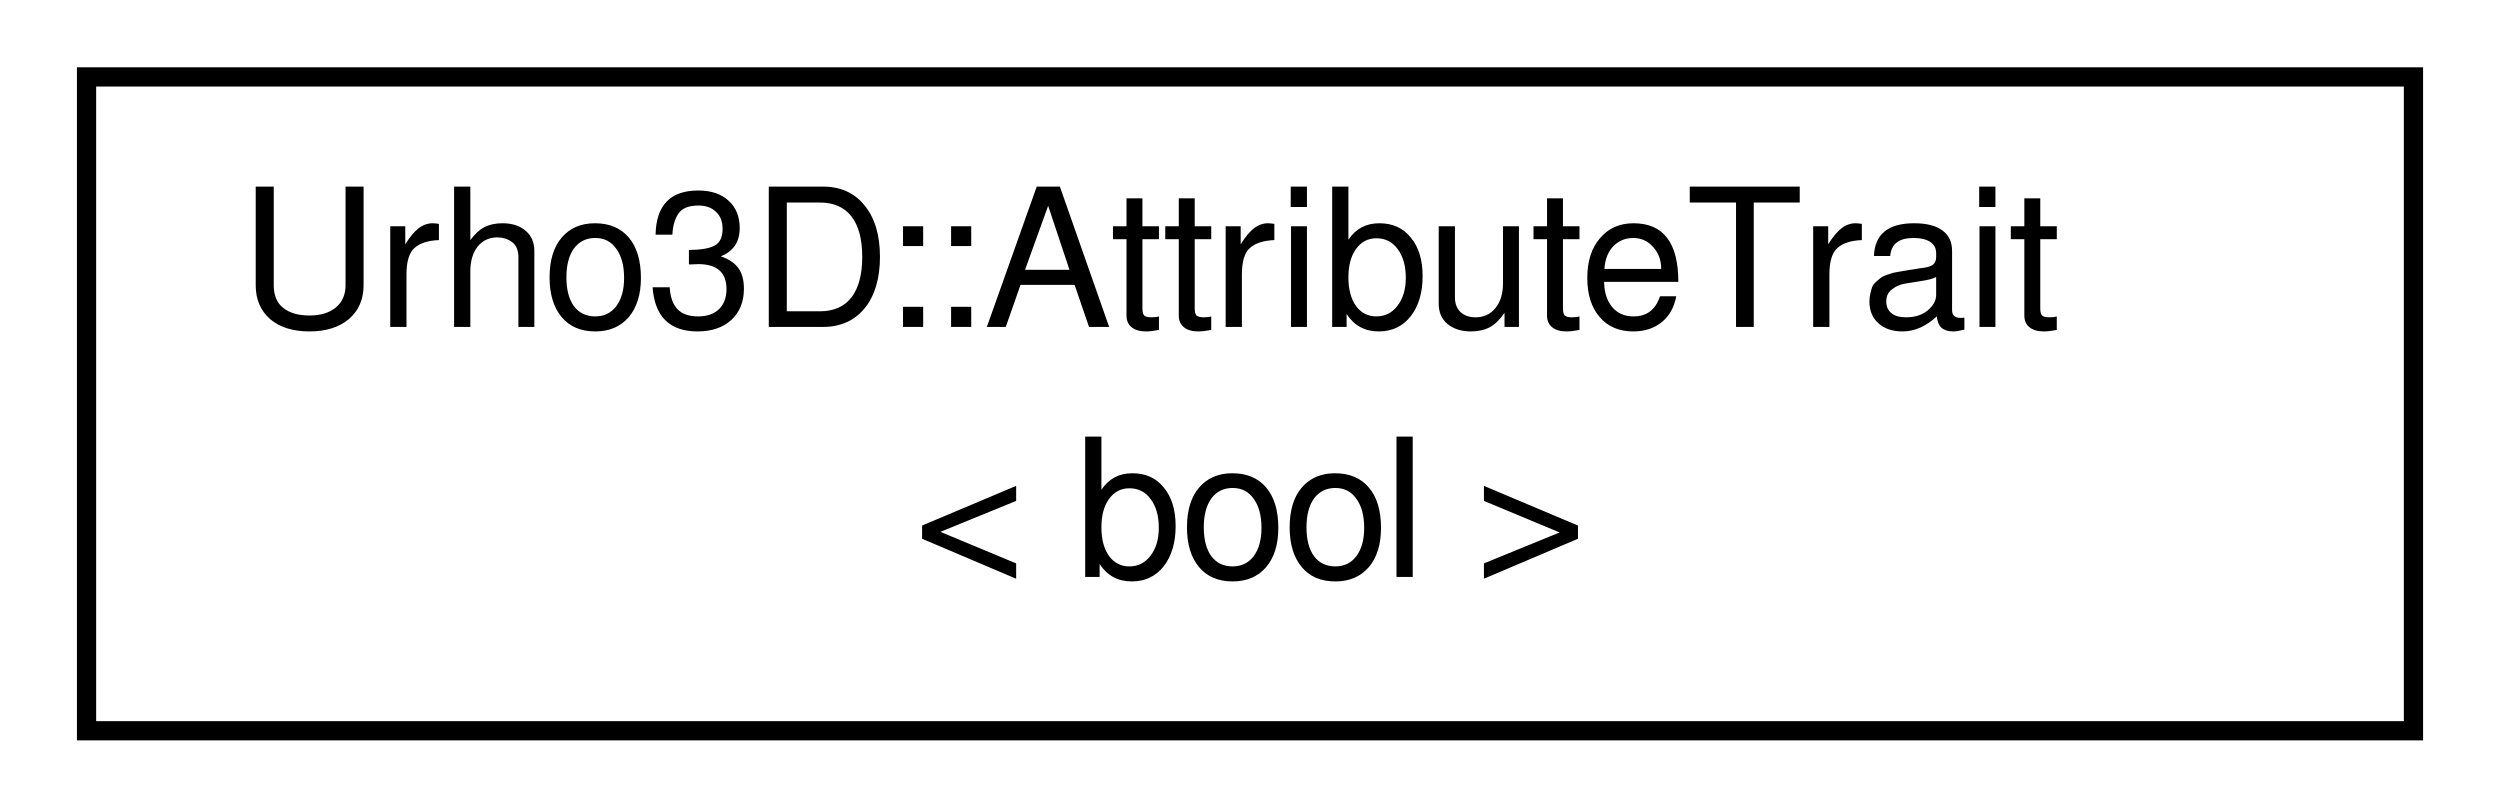
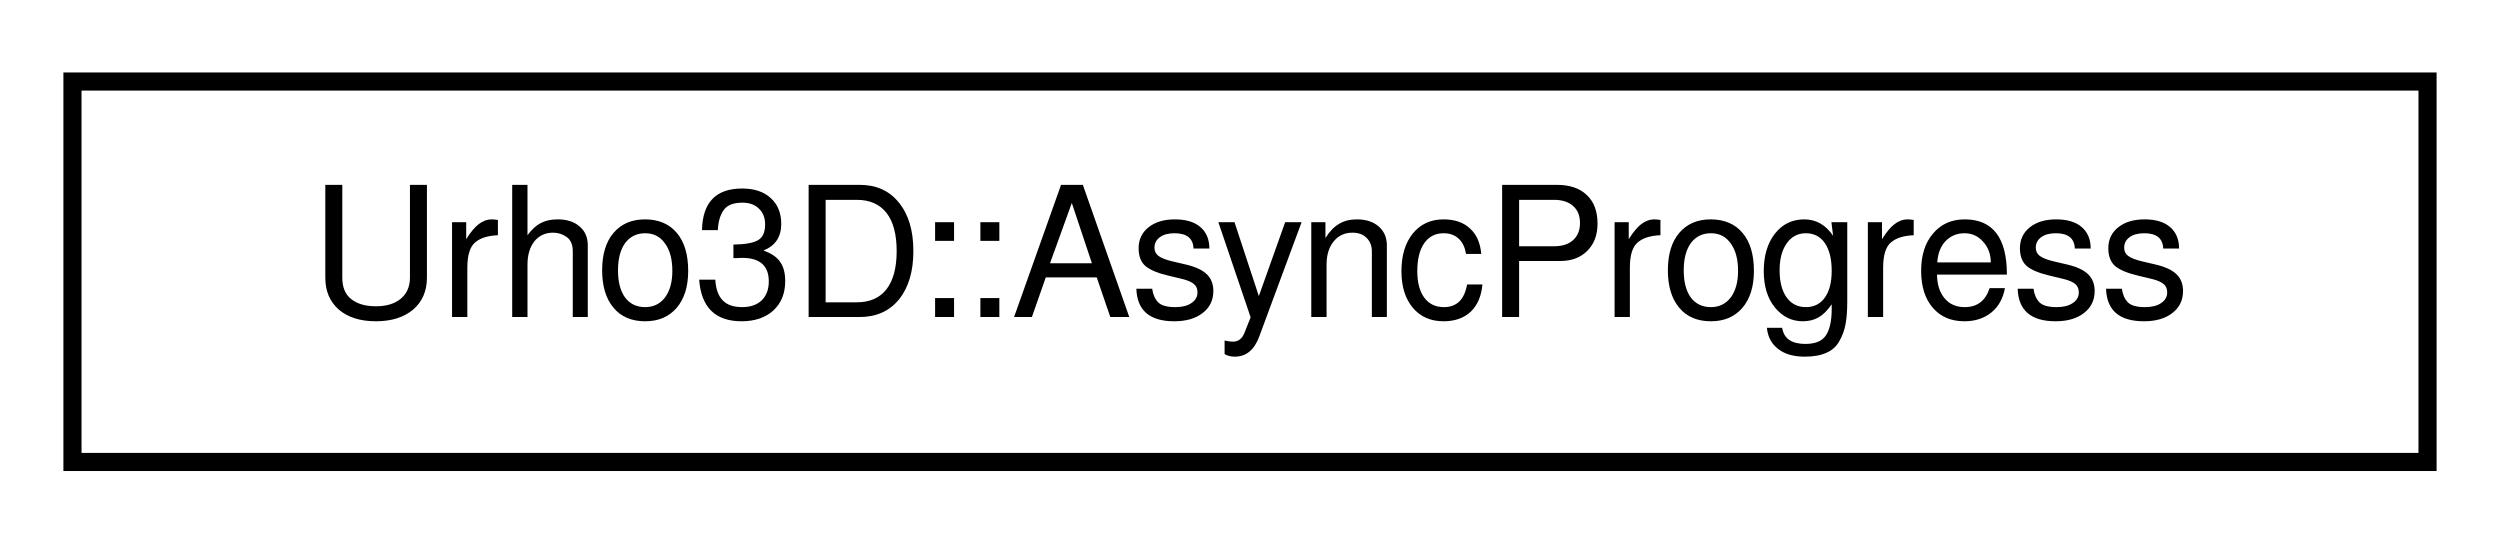
- <svg xmlns="http://www.w3.org/2000/svg" xmlns:xlink="http://www.w3.org/1999/xlink" width="130pt" height="42pt" viewBox="0.00 0.00 130.00 42.00">
-   <g id="graph1" class="graph" transform="scale(1 1) rotate(0) translate(4 38)">
+ <svg xmlns="http://www.w3.org/2000/svg" xmlns:xlink="http://www.w3.org/1999/xlink" width="138pt" height="30pt" viewBox="0.00 0.00 138.00 30.00">
+   <g id="graph1" class="graph" transform="scale(1 1) rotate(0) translate(4 26)">
    <g id="node1" class="node">
-       <a xlink:href="struct_urho3_d_1_1_attribute_trait_3_01bool_01_4.html" target="_top" xlink:title="Bool attribute trait.">
-         <polygon fill="none" stroke="black" points="0.5,-0 0.5,-34 121.5,-34 121.5,-0 0.5,-0" />
-         <text text-anchor="start" x="8.5" y="-21" font-family="FreeSans" font-size="10.00">Urho3D::AttributeTrait</text>
-         <text text-anchor="middle" x="61" y="-8" font-family="FreeSans" font-size="10.00">&lt; bool &gt;</text>
+       <a xlink:href="struct_urho3_d_1_1_async_progress.html" target="_top" xlink:title="Asynchronous loading progress of a scene.">
+         <polygon fill="none" stroke="black" points="0,-0.5 0,-21.5 130,-21.5 130,-0.5 0,-0.5" />
+         <text text-anchor="middle" x="65" y="-8.5" font-family="FreeSans" font-size="10.00">Urho3D::AsyncProgress</text>
      </a>
    </g>
  </g>
</svg>
